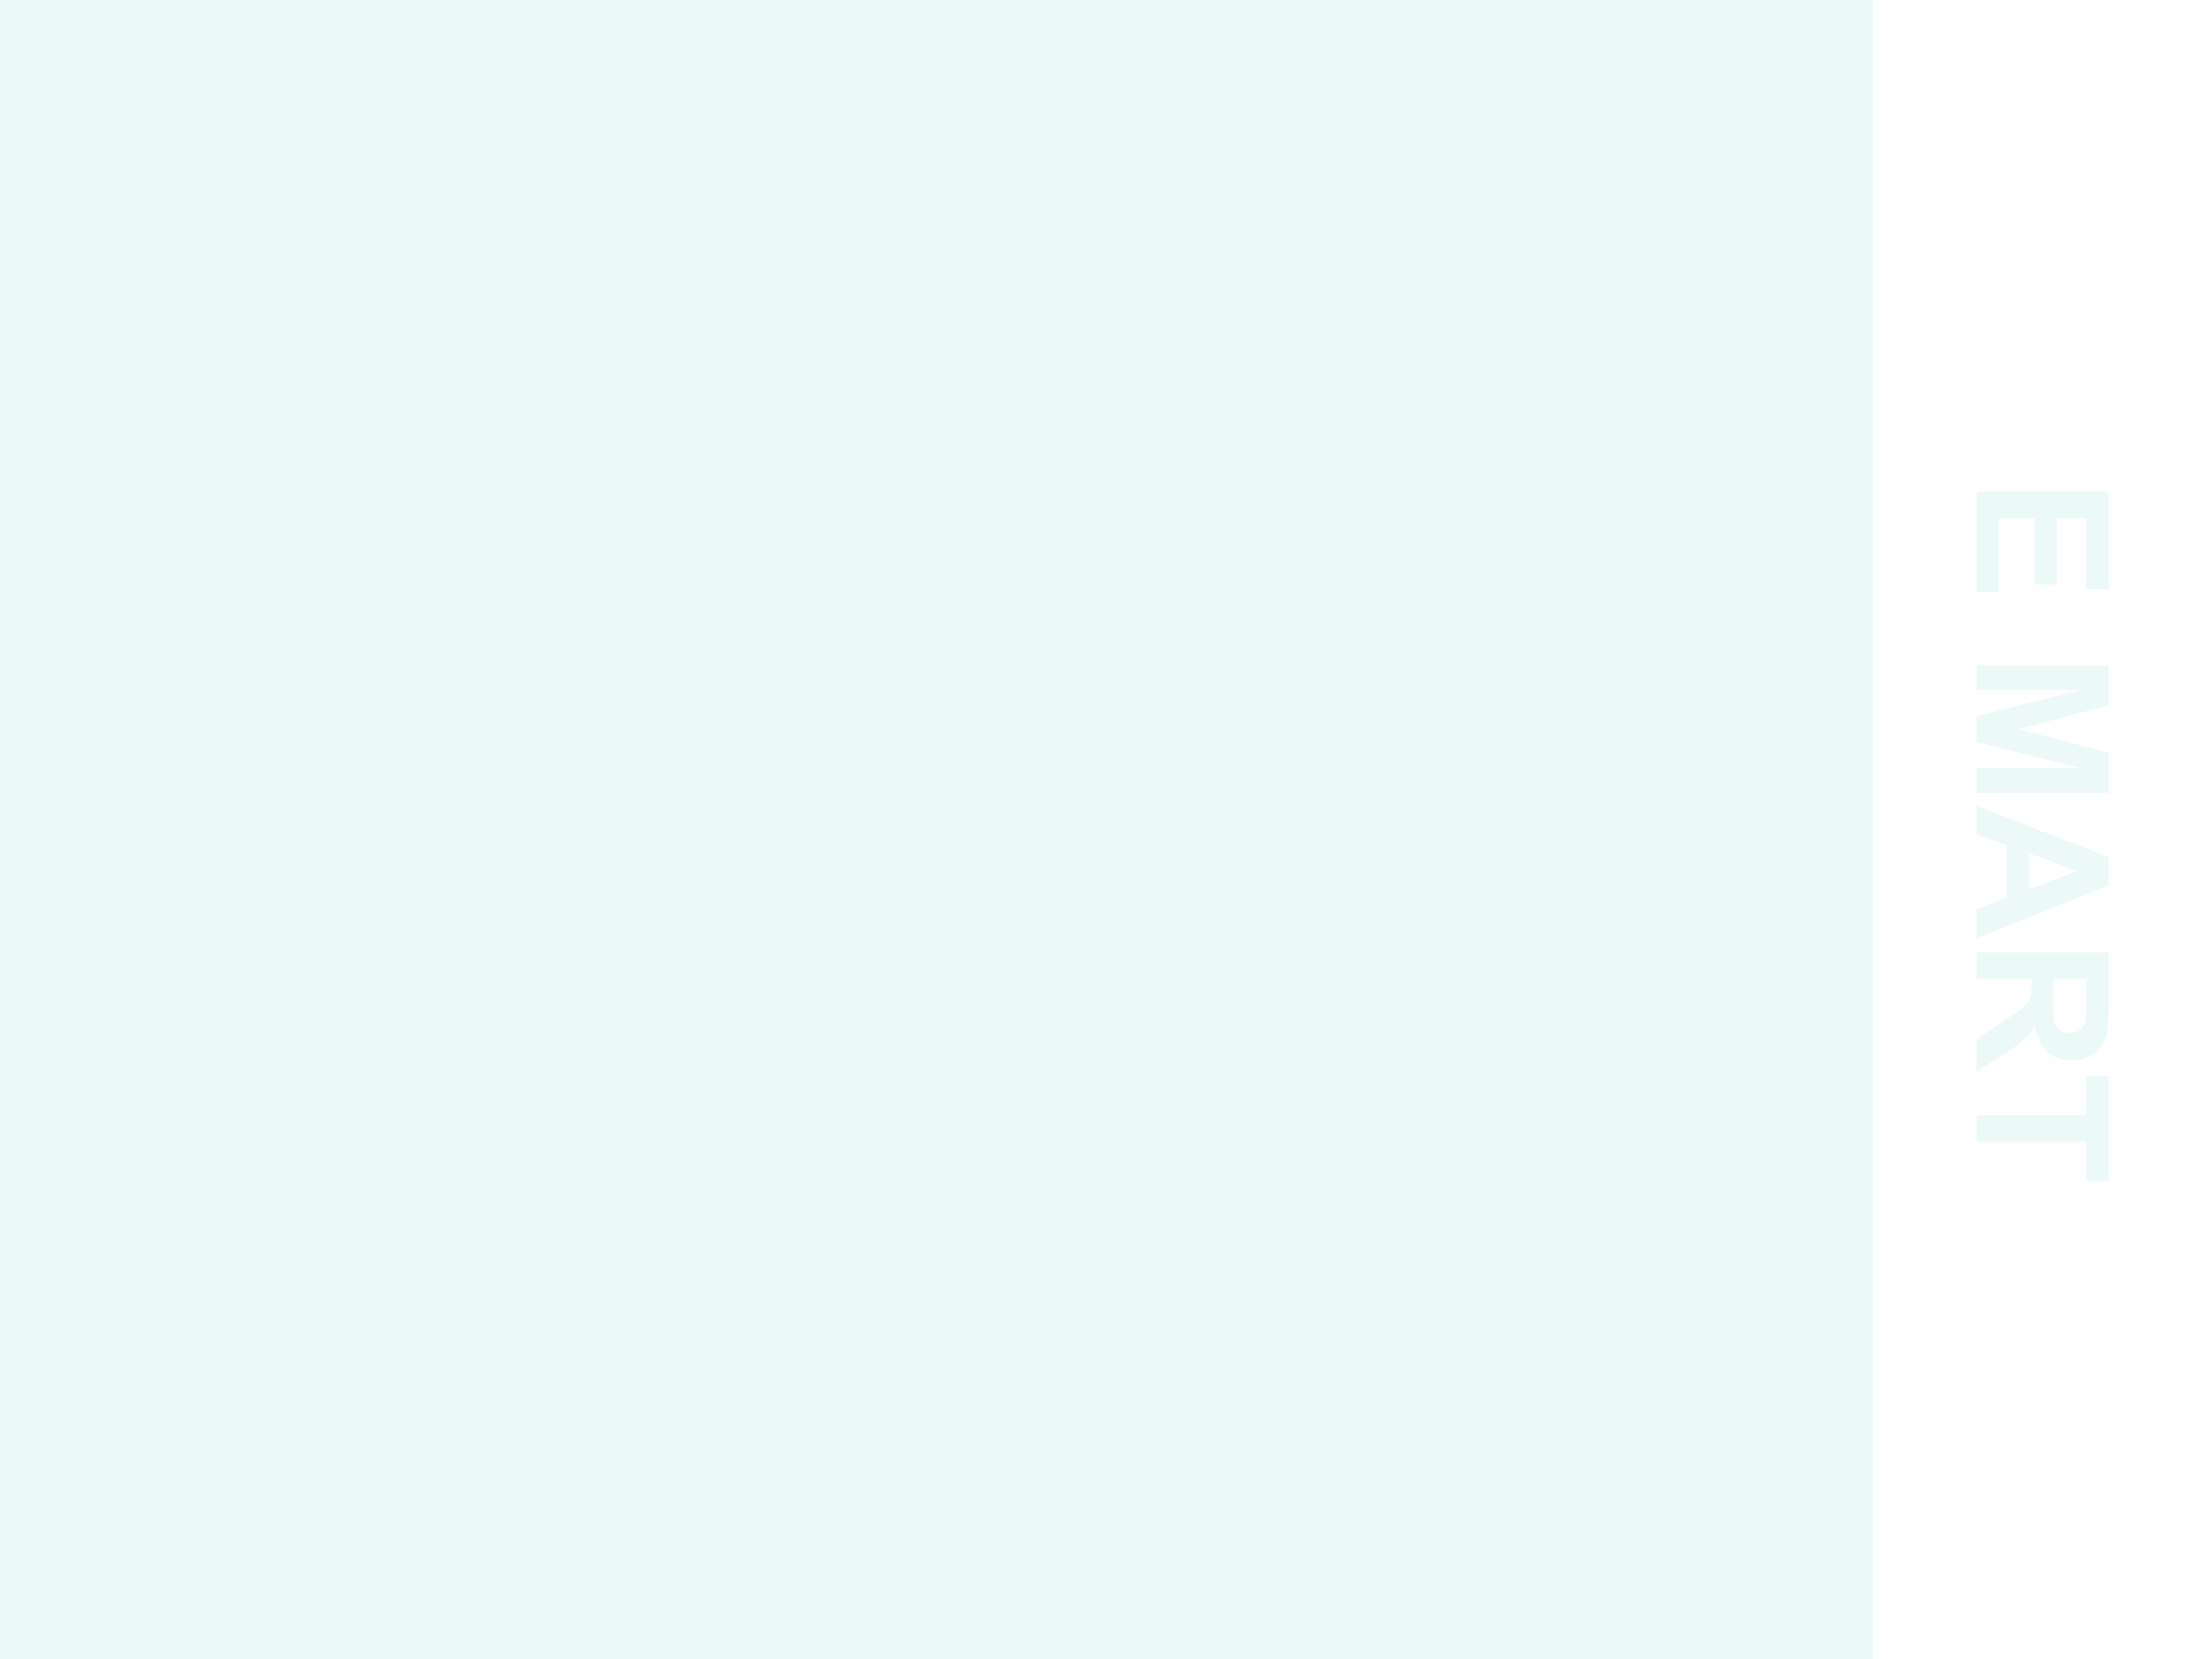
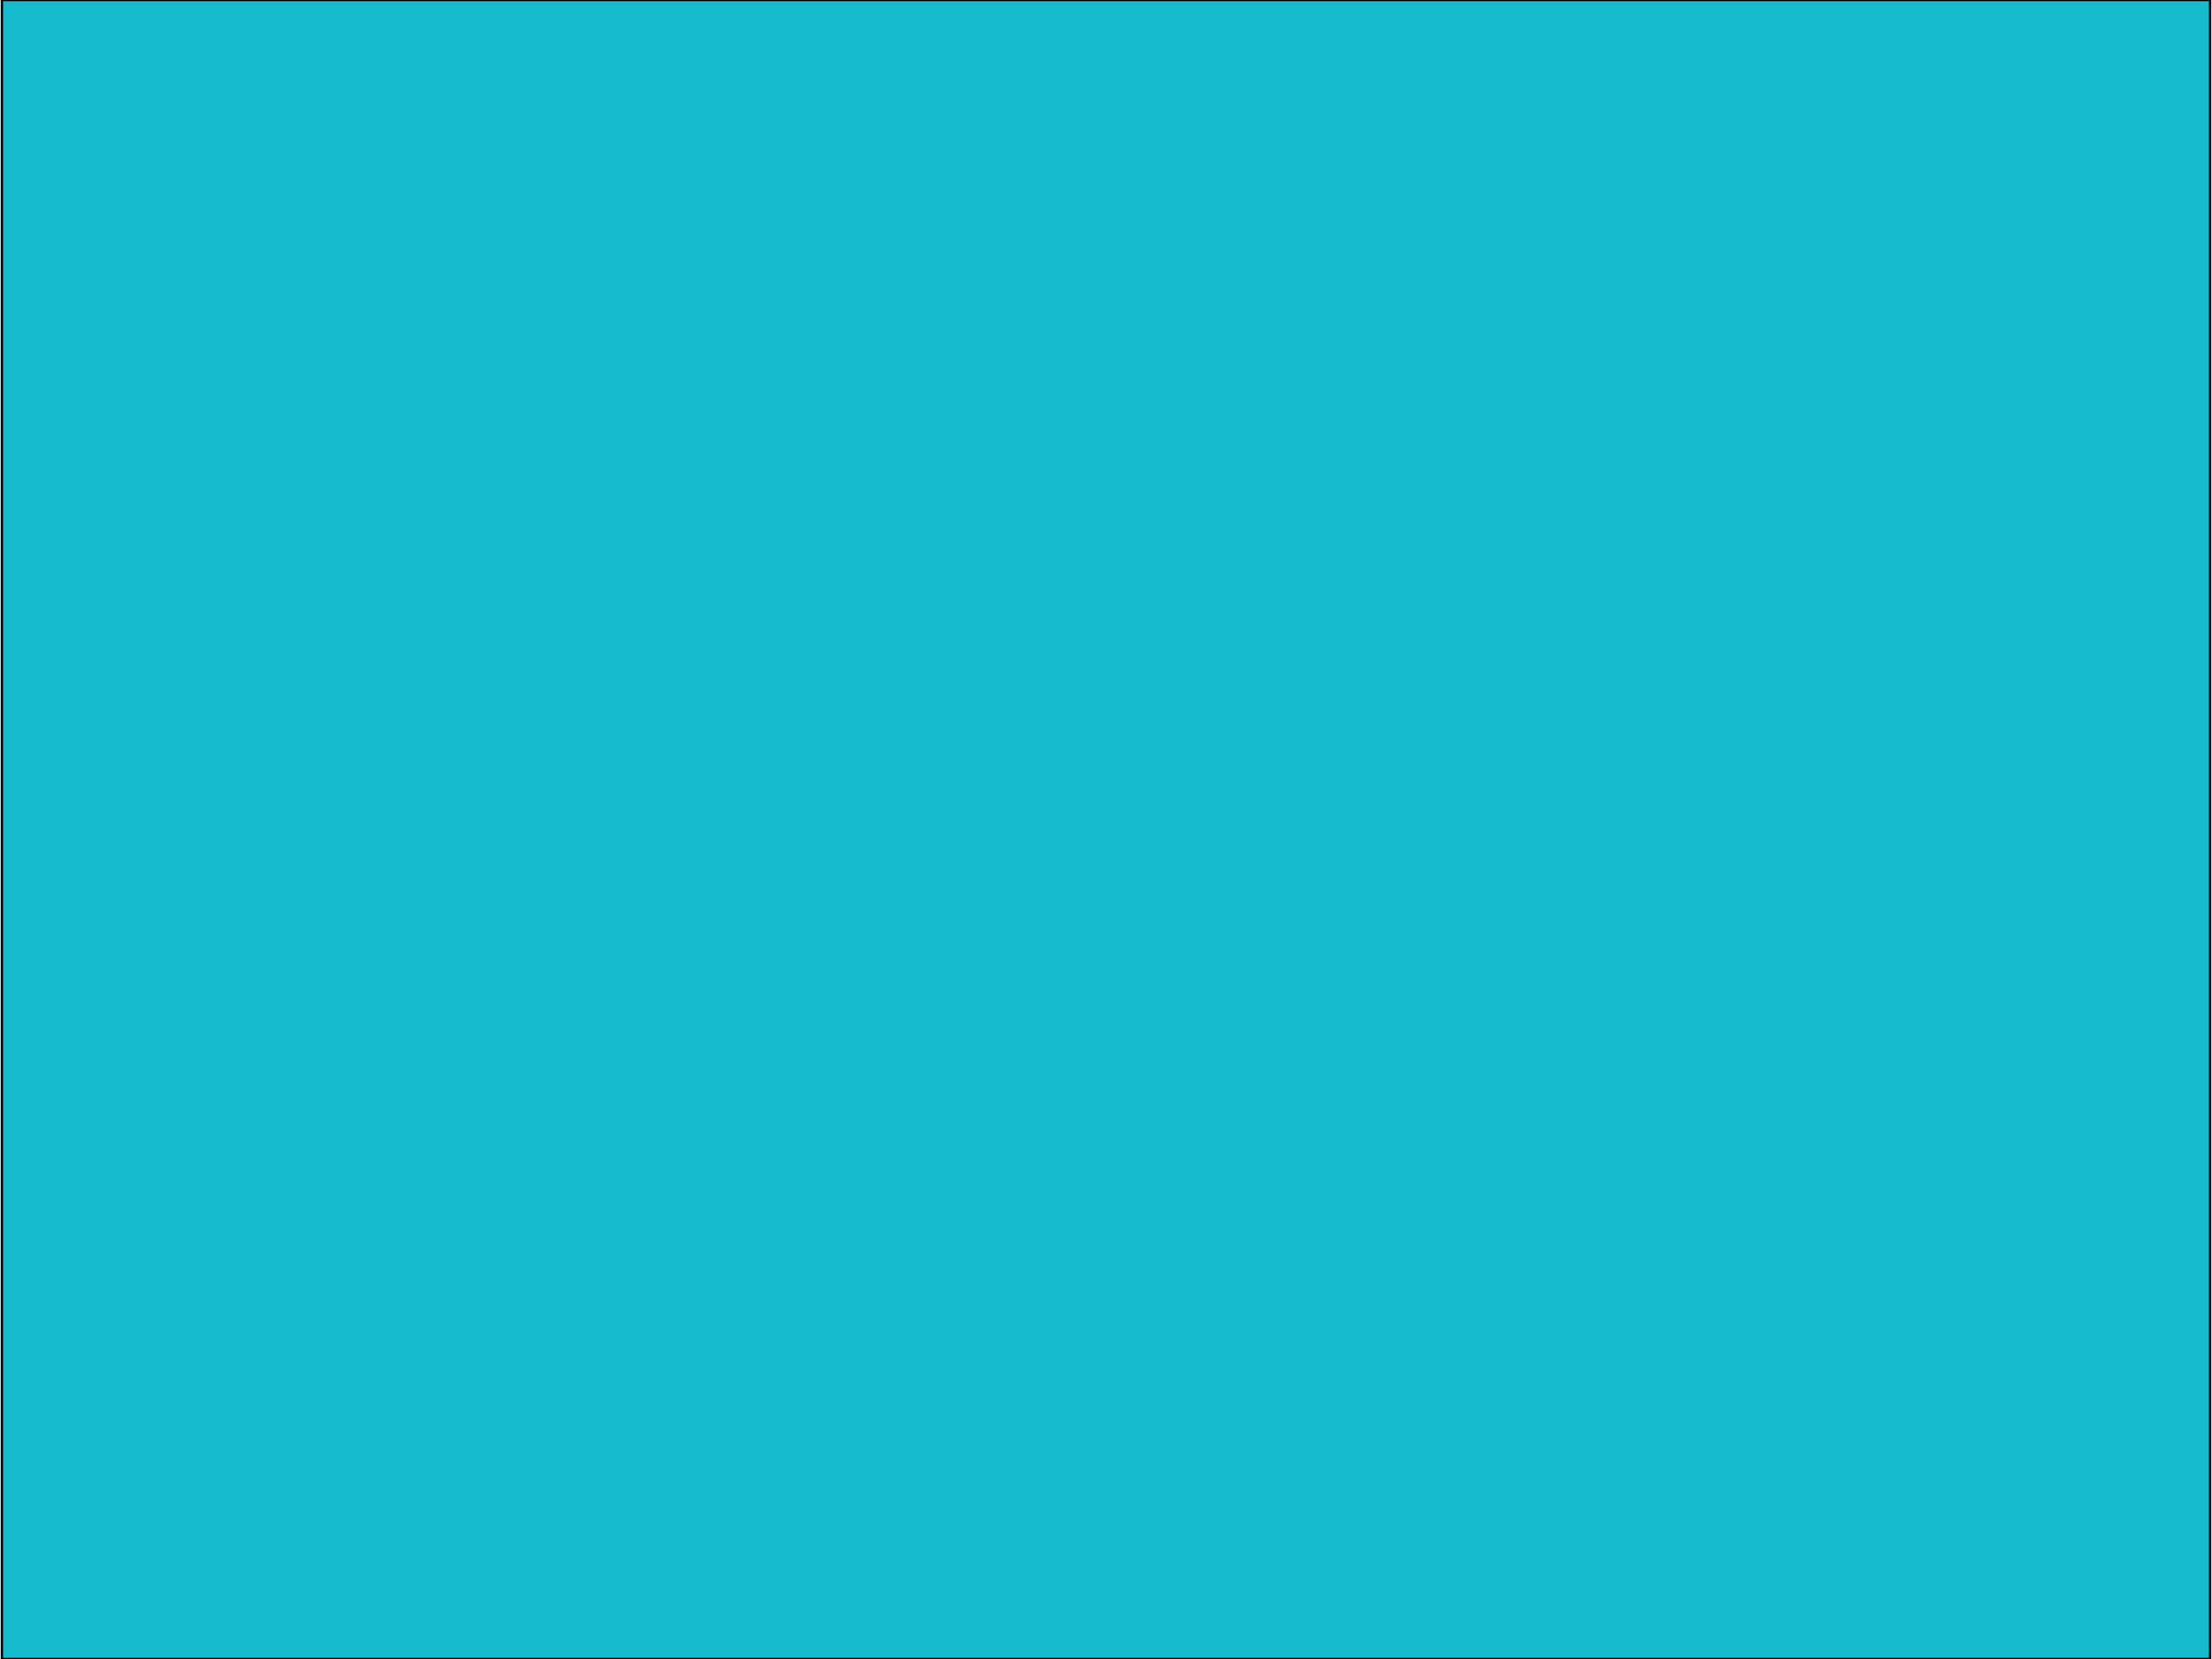
<svg xmlns="http://www.w3.org/2000/svg" version="1.1" viewBox="0.0 0.0 960.0 720.0" fill="none" stroke="none" stroke-linecap="square" stroke-miterlimit="10">
  <clipPath id="p.0">
    <path d="m0 0l960.0 0l0 720.0l-960.0 0l0 -720.0z" clip-rule="nonzero" />
  </clipPath>
  <g clip-path="url(#p.0)">
    <path fill="#ebf9f8" d="m0 0l960.0 0l0 720.0l-960.0 0z" fill-rule="evenodd" />
-     <path fill="#ffffff" d="m960.0 0l0 721.669l-146.677 0l0 -721.669z" fill-rule="evenodd" />
-     <path stroke="#ffffff" stroke-width="1.0" stroke-linejoin="round" stroke-linecap="butt" d="m960.0 0l0 721.669l-146.677 0l0 -721.669z" fill-rule="evenodd" />
-     <path fill="#ebf9f8" d="m857.861 213.342l57.266 0l0 42.453l-9.688 0l0 -30.891l-12.688 0l0 28.75l-9.656 0l0 -28.75l-15.578 0l0 31.984l-9.656 0l0 -43.547zm0 75.43l57.266 0l0 17.297l-39.062 10.391l39.062 10.281l0 17.344l-57.266 0l0 -10.75l45.078 0l-45.078 -11.359l0 -11.141l45.078 -11.328l-45.078 0l0 -10.734zm0 118.438l0 -12.578l13.016 -5.0l0 -22.891l-13.016 -4.734l0 -12.266l57.266 22.312l0 12.219l-57.266 22.938zm22.656 -21.297l21.25 -7.891l-21.25 -7.734l0 15.625zm-22.656 27.461l57.266 0l0 24.344q0 9.172 -1.547 13.328q-1.531 4.172 -5.484 6.672q-3.938 2.5 -9.016 2.5q-6.453 0 -10.656 -3.797q-4.188 -3.781 -5.281 -11.328q-2.188 3.75 -4.812 6.188q-2.609 2.453 -9.297 6.594l-11.172 6.984l0 -13.828l12.469 -8.359q6.672 -4.453 8.406 -6.094q1.75 -1.641 2.391 -3.484q0.641 -1.828 0.641 -5.812l0 -2.344l-23.906 0l0 -11.562zm33.047 11.562l0 8.562q0 8.312 0.703 10.375q0.703 2.078 2.422 3.25q1.719 1.172 4.297 1.172q2.891 0 4.672 -1.547q1.781 -1.531 2.25 -4.344q0.188 -1.406 0.188 -8.438l0 -9.031l-14.531 0zm-33.047 59.07l47.578 0l0 -17.0l9.688 0l0 45.516l-9.688 0l0 -16.953l-47.578 0l0 -11.562z" fill-rule="nonzero" />
+     <path fill="#16bbce" d="m0.835 0l958.331 0l0 720.0l-958.331 0z" fill-rule="evenodd" />
+     <path stroke="#000000" stroke-width="1.0" stroke-linejoin="round" stroke-linecap="butt" d="m0.835 0l958.331 0l0 720.0l-958.331 0z" fill-rule="evenodd" />
  </g>
</svg>
